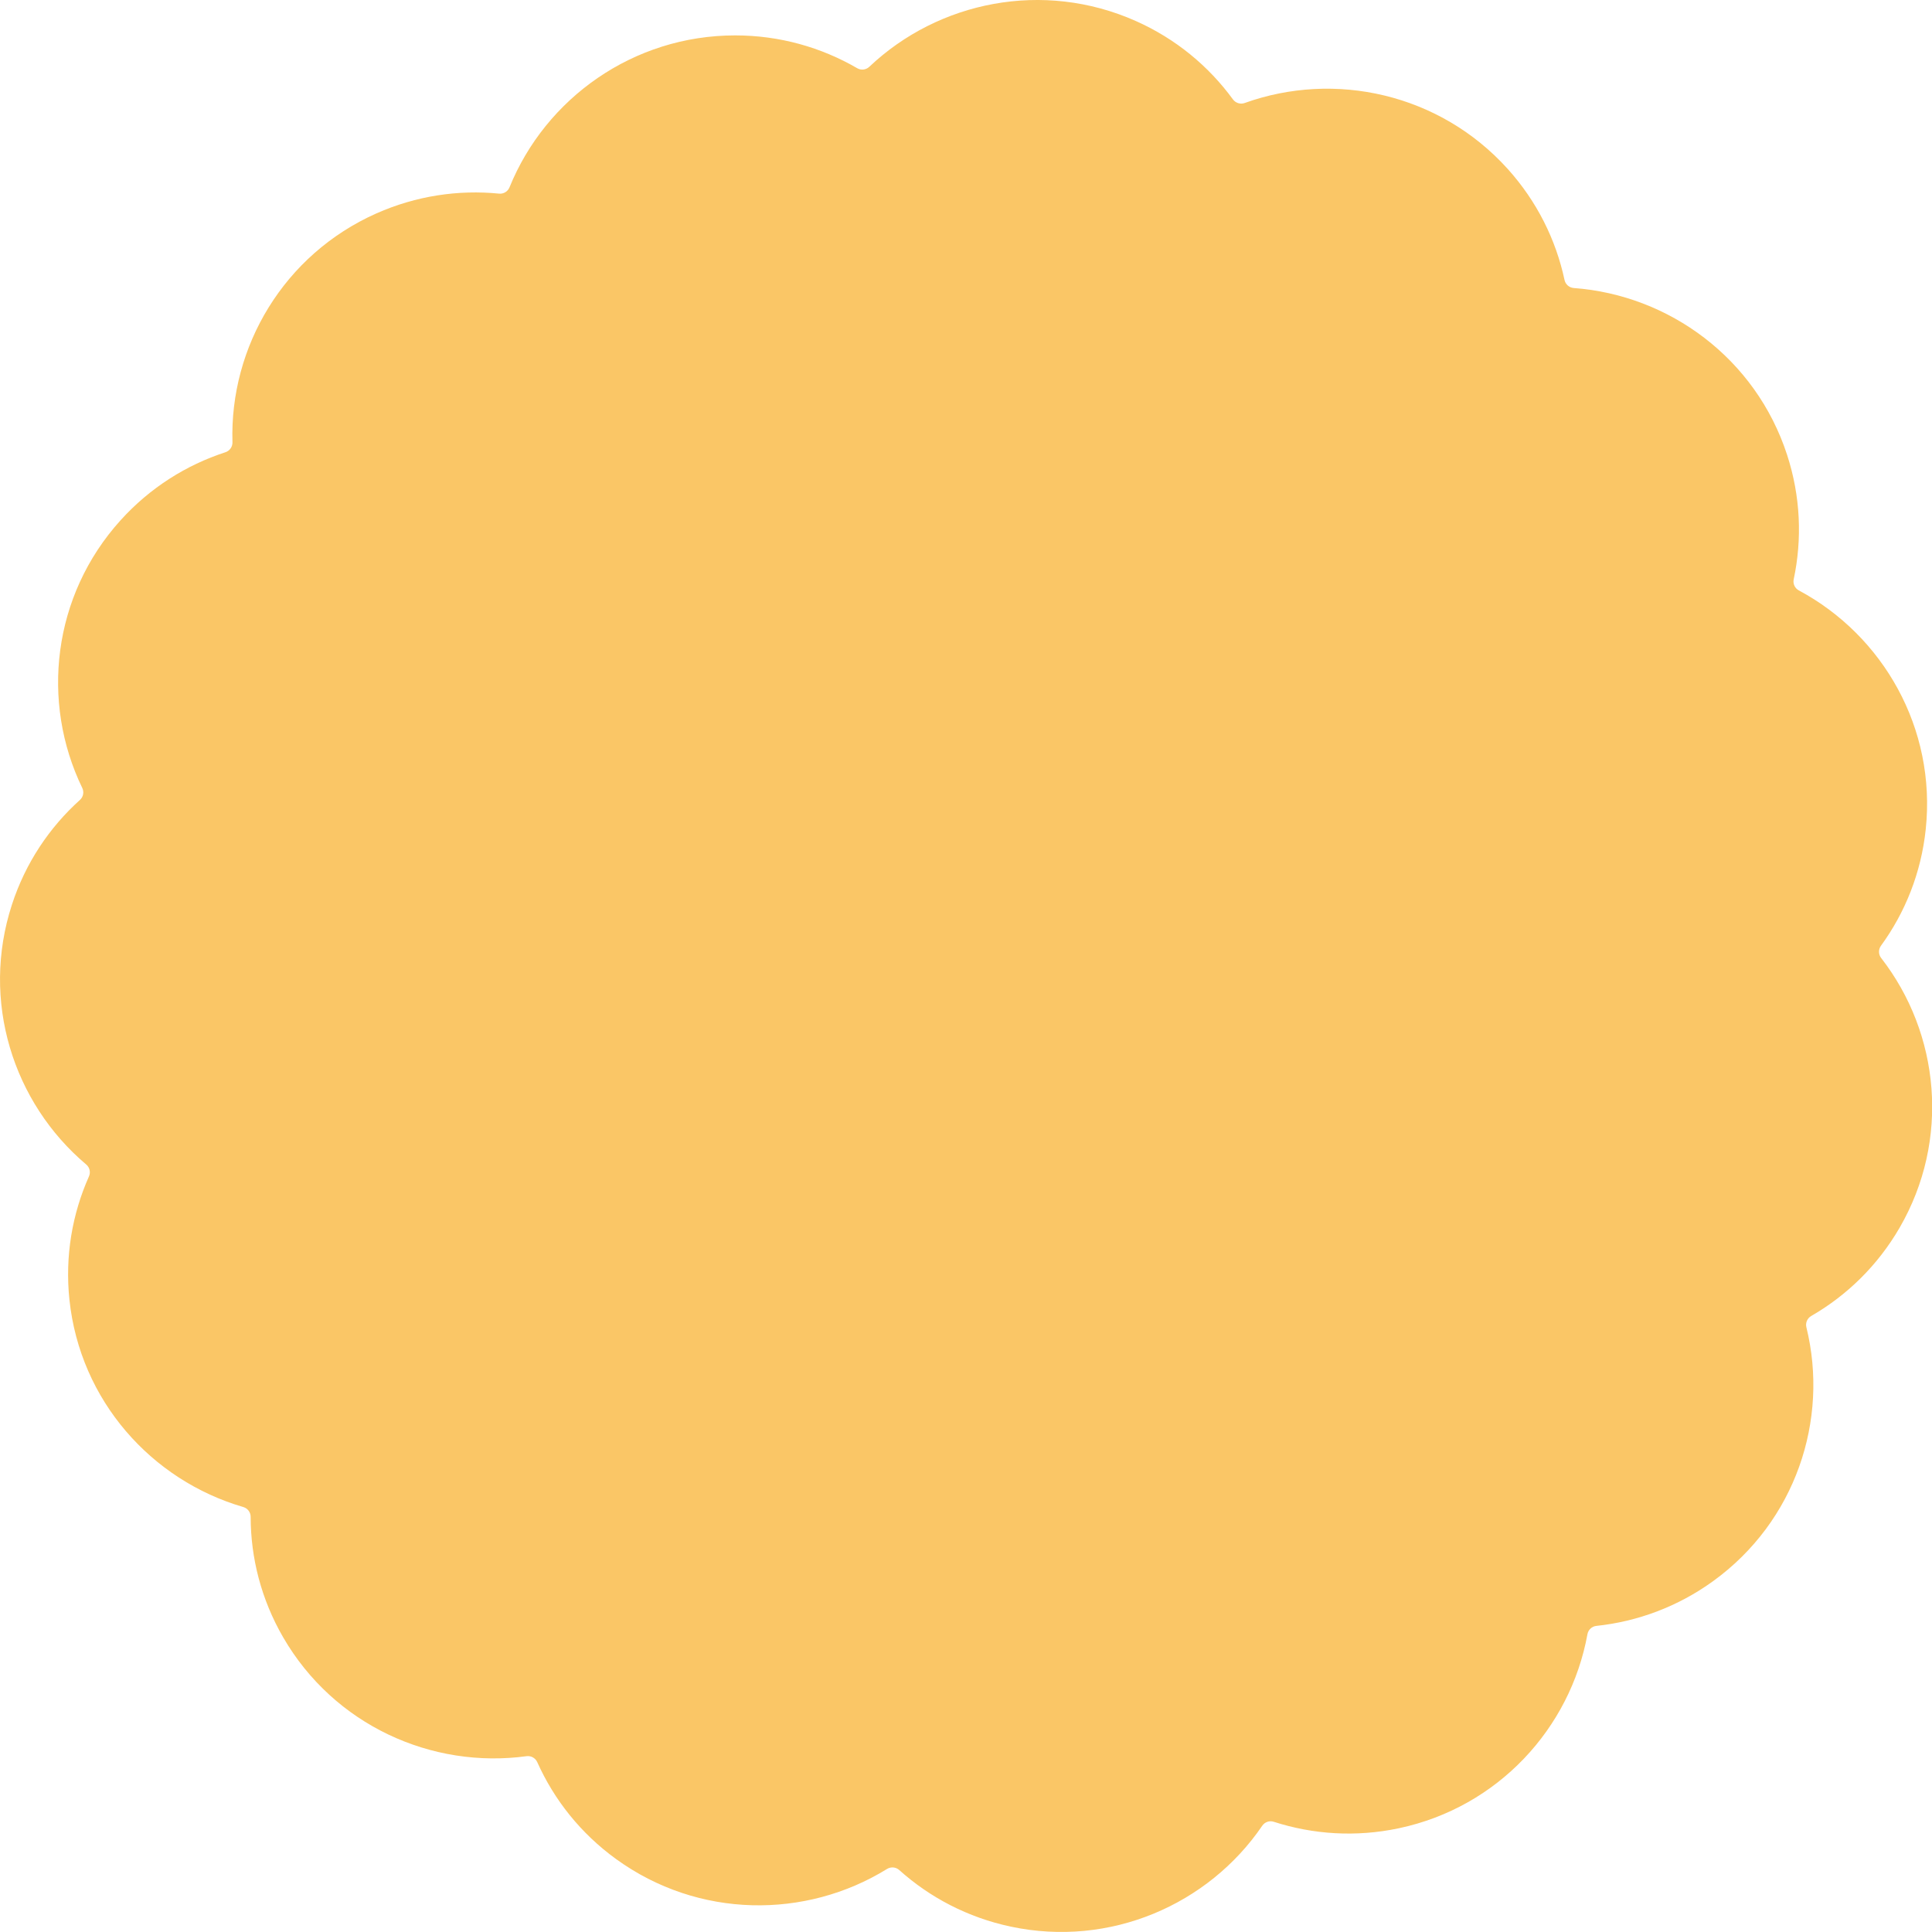
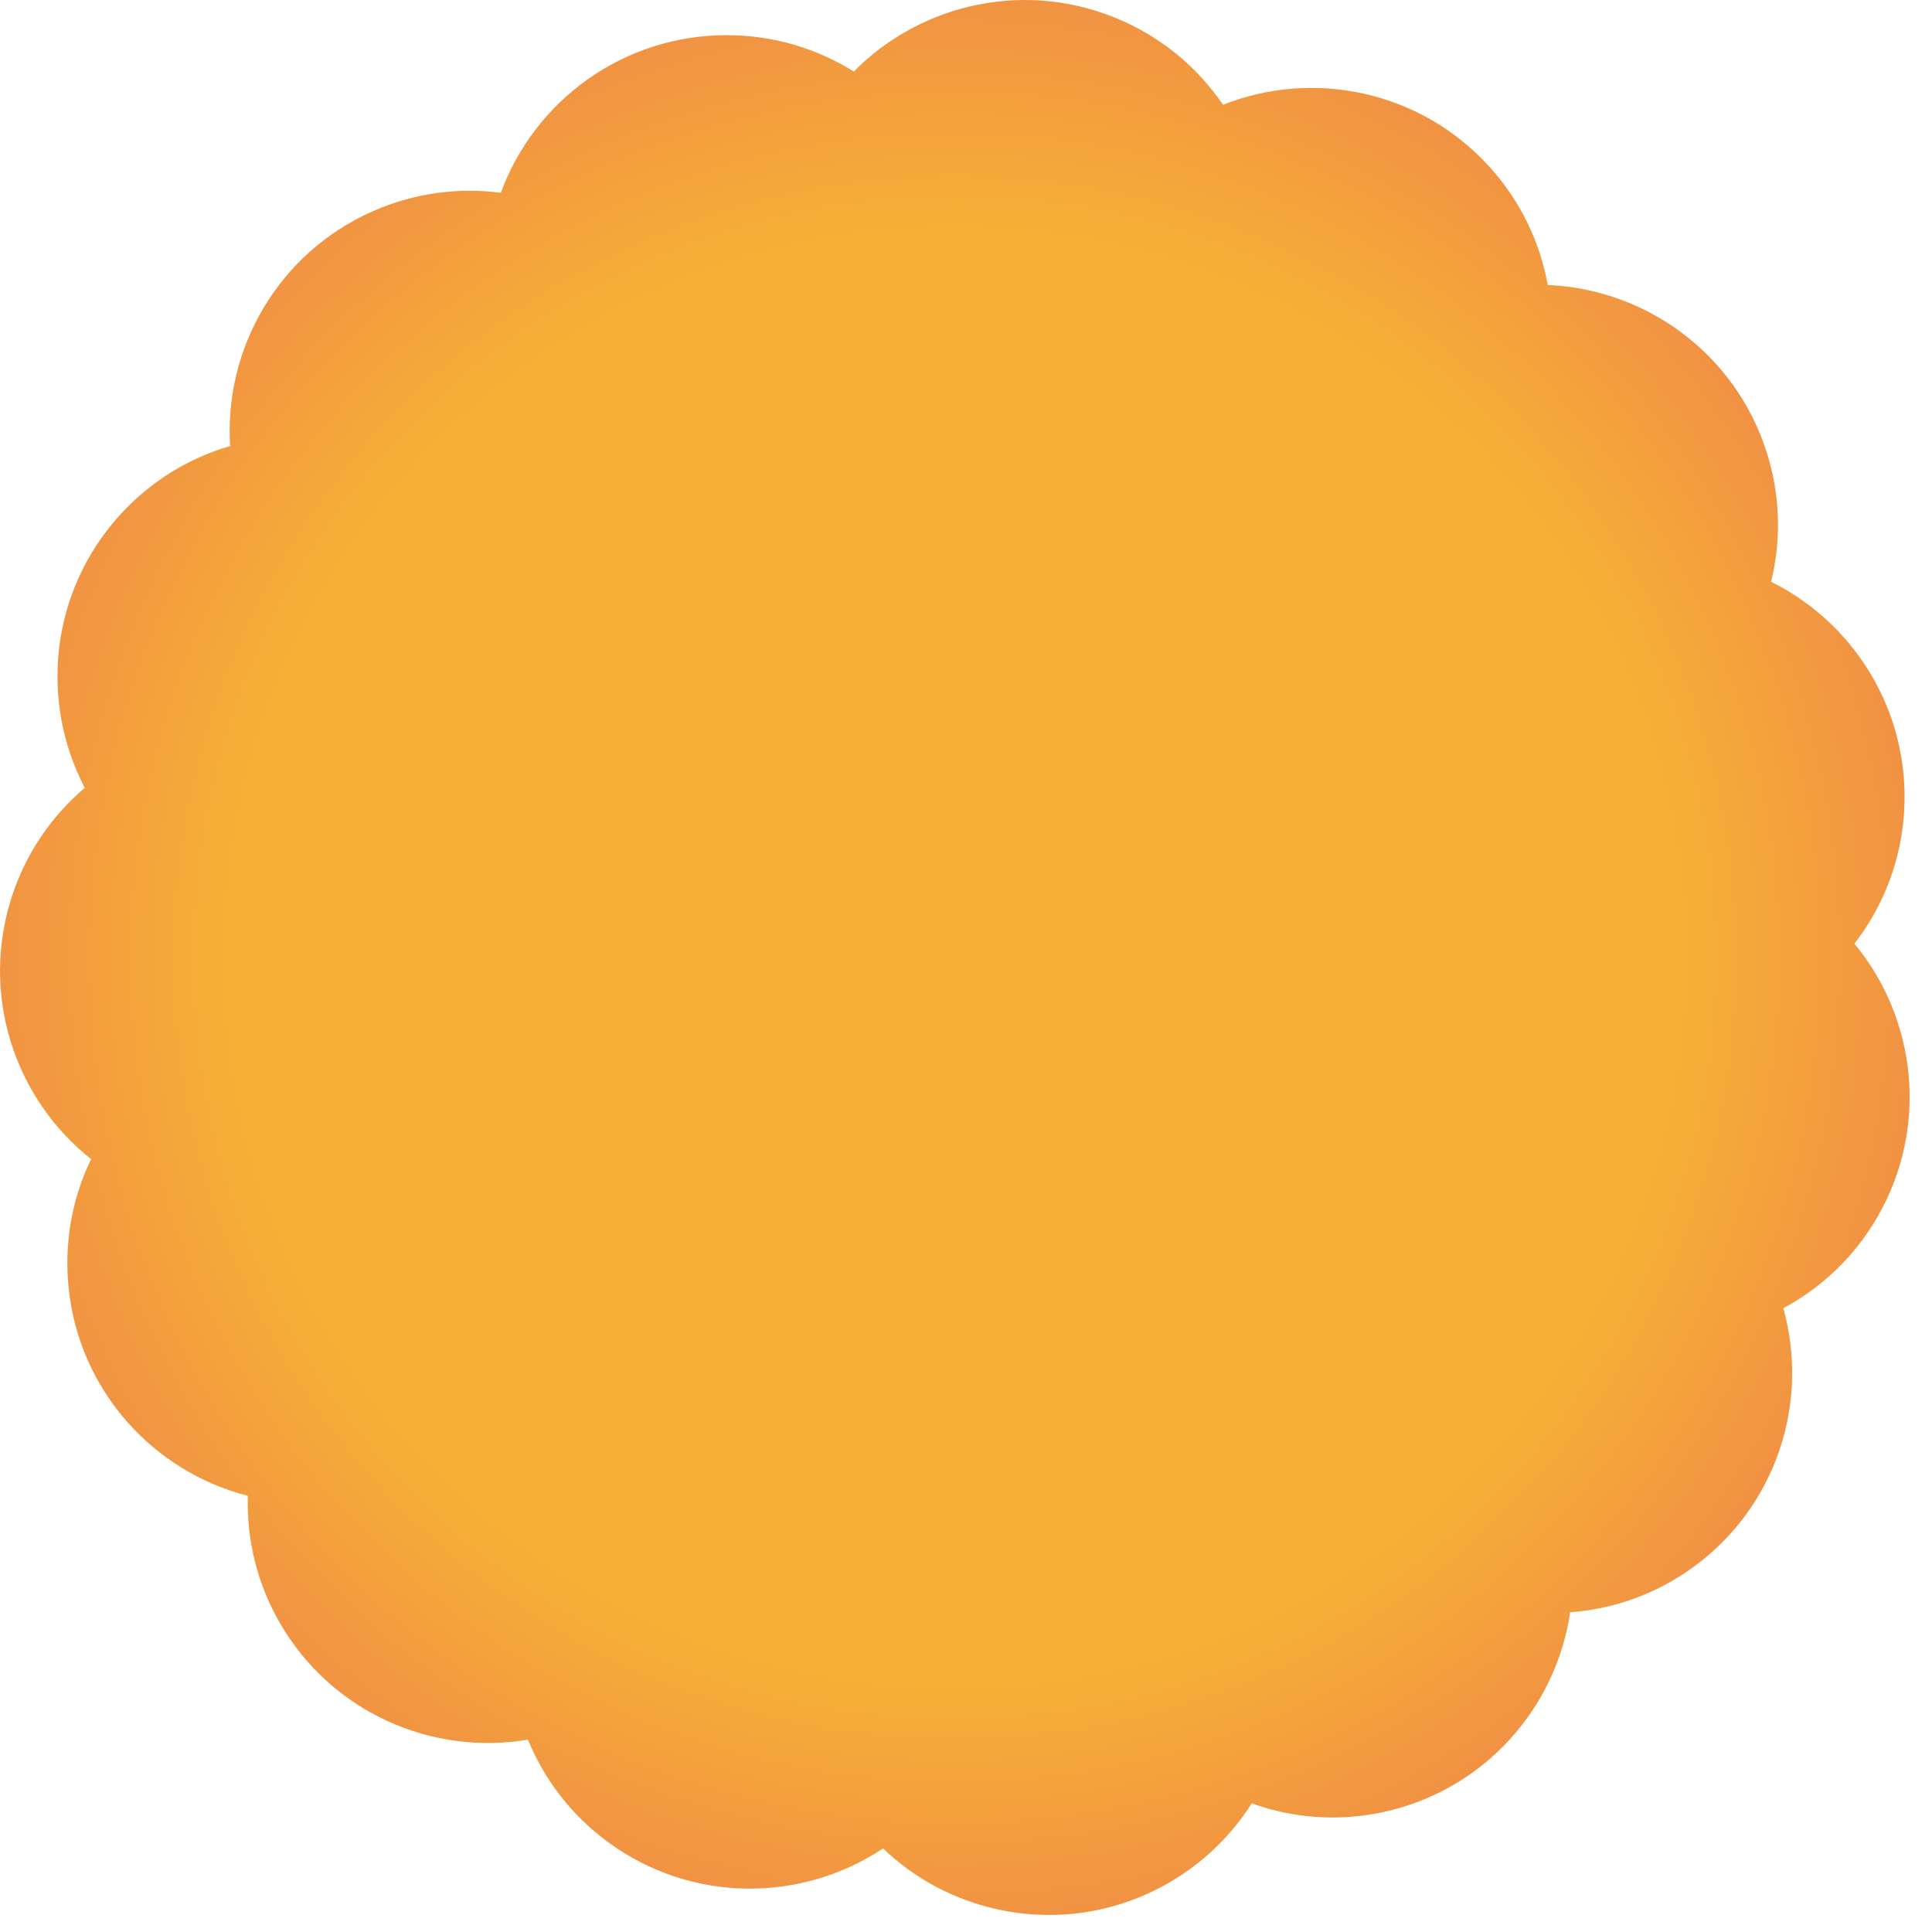
<svg xmlns="http://www.w3.org/2000/svg" width="50" height="50" viewBox="0 0 50 50" fill="none">
-   <path d="M22.184 1.765C22.285 1.824 22.413 1.809 22.498 1.728C24.289 0.032 26.999 -0.52 29.391 0.542C30.431 1.004 31.283 1.715 31.909 2.573C31.978 2.667 32.102 2.705 32.211 2.666C34.544 1.828 37.255 2.419 39.017 4.369C39.779 5.214 40.268 6.209 40.49 7.246C40.515 7.361 40.612 7.445 40.729 7.454C43.198 7.637 45.436 9.274 46.249 11.769C46.601 12.849 46.641 13.956 46.421 14.993C46.396 15.108 46.451 15.225 46.554 15.28C48.736 16.449 50.113 18.852 49.838 21.461C49.719 22.591 49.304 23.618 48.679 24.476C48.61 24.571 48.612 24.701 48.684 24.793C50.202 26.746 50.478 29.5 49.162 31.773C48.592 32.756 47.794 33.527 46.874 34.058C46.772 34.116 46.721 34.236 46.749 34.349C47.34 36.75 46.466 39.376 44.339 40.917C43.417 41.585 42.373 41.966 41.315 42.078C41.198 42.09 41.104 42.178 41.083 42.293C40.641 44.726 38.77 46.771 36.203 47.315C35.089 47.551 33.98 47.475 32.966 47.148C32.855 47.111 32.733 47.153 32.667 47.25C31.272 49.295 28.727 50.406 26.159 49.861C25.046 49.625 24.063 49.106 23.272 48.396C23.185 48.318 23.056 48.307 22.957 48.368C20.849 49.671 18.073 49.655 15.945 48.113C15.023 47.445 14.338 46.573 13.904 45.604C13.856 45.497 13.743 45.434 13.627 45.45C11.173 45.784 8.645 44.647 7.329 42.375C6.759 41.391 6.488 40.316 6.487 39.255C6.487 39.138 6.409 39.035 6.297 39.002C3.92 38.311 2.072 36.246 1.797 33.638C1.678 32.507 1.87 31.415 2.302 30.446C2.35 30.339 2.321 30.212 2.231 30.137C0.341 28.541 -0.504 25.906 0.309 23.411C0.66 22.332 1.28 21.413 2.068 20.703C2.156 20.625 2.18 20.497 2.129 20.392C1.051 18.167 1.357 15.417 3.118 13.467C3.881 12.622 4.823 12.033 5.834 11.704C5.945 11.668 6.02 11.562 6.016 11.445C5.941 8.975 7.344 6.588 9.743 5.522C10.775 5.065 11.865 4.907 12.916 5.011C13.032 5.023 13.143 4.956 13.186 4.848C14.121 2.543 16.39 0.916 19.027 0.916C20.177 0.916 21.255 1.226 22.184 1.765Z" fill="#FAC666" />
+   <path d="M22.096 1.851C23.861 0.062 26.616 -0.544 29.048 0.539C30.141 1.025 31.024 1.79 31.651 2.711C33.997 1.782 36.773 2.347 38.561 4.332C39.362 5.221 39.857 6.279 40.056 7.376C42.577 7.481 44.884 9.126 45.709 11.666C46.079 12.805 46.101 13.973 45.836 15.056C48.096 16.177 49.535 18.618 49.256 21.274C49.131 22.465 48.675 23.54 47.992 24.422C49.602 26.366 49.923 29.18 48.588 31.494C47.989 32.531 47.135 33.328 46.152 33.856C46.832 36.286 45.981 38.988 43.82 40.558C42.852 41.262 41.748 41.643 40.636 41.726C40.268 44.222 38.393 46.344 35.78 46.9C34.609 47.149 33.444 47.049 32.394 46.671C31.043 48.802 28.466 49.978 25.854 49.422C24.682 49.173 23.66 48.609 22.854 47.837C20.753 49.234 17.921 49.261 15.76 47.691C14.791 46.987 14.086 46.055 13.663 45.022C11.176 45.443 8.578 44.315 7.243 42.002C6.645 40.965 6.38 39.827 6.414 38.712C3.97 38.086 2.057 35.998 1.777 33.342C1.652 32.151 1.872 31.003 2.357 29.998C0.379 28.432 -0.519 25.746 0.306 23.206C0.676 22.068 1.344 21.11 2.194 20.389C1.025 18.154 1.296 15.335 3.083 13.35C3.884 12.46 4.884 11.856 5.955 11.543C5.796 9.026 7.191 6.561 9.63 5.475C10.715 4.992 11.864 4.845 12.961 4.989C13.834 2.608 16.122 0.91 18.806 0.91C20.014 0.91 21.141 1.255 22.096 1.851Z" fill="url(#paint0_radial_529_438)" />
+   <defs>
+     <radialGradient id="paint0_radial_529_438" cx="0" cy="0" r="1" gradientUnits="userSpaceOnUse" gradientTransform="translate(24.7105 24.7797) rotate(90) scale(38.146 38.0396)">
+       <stop stop-color="#F7B235" />
+       <stop offset="0.478" stop-color="#F7B235" />
+       <stop offset="1" stop-color="#E35061" />
+     </radialGradient>
+   </defs>
</svg>
